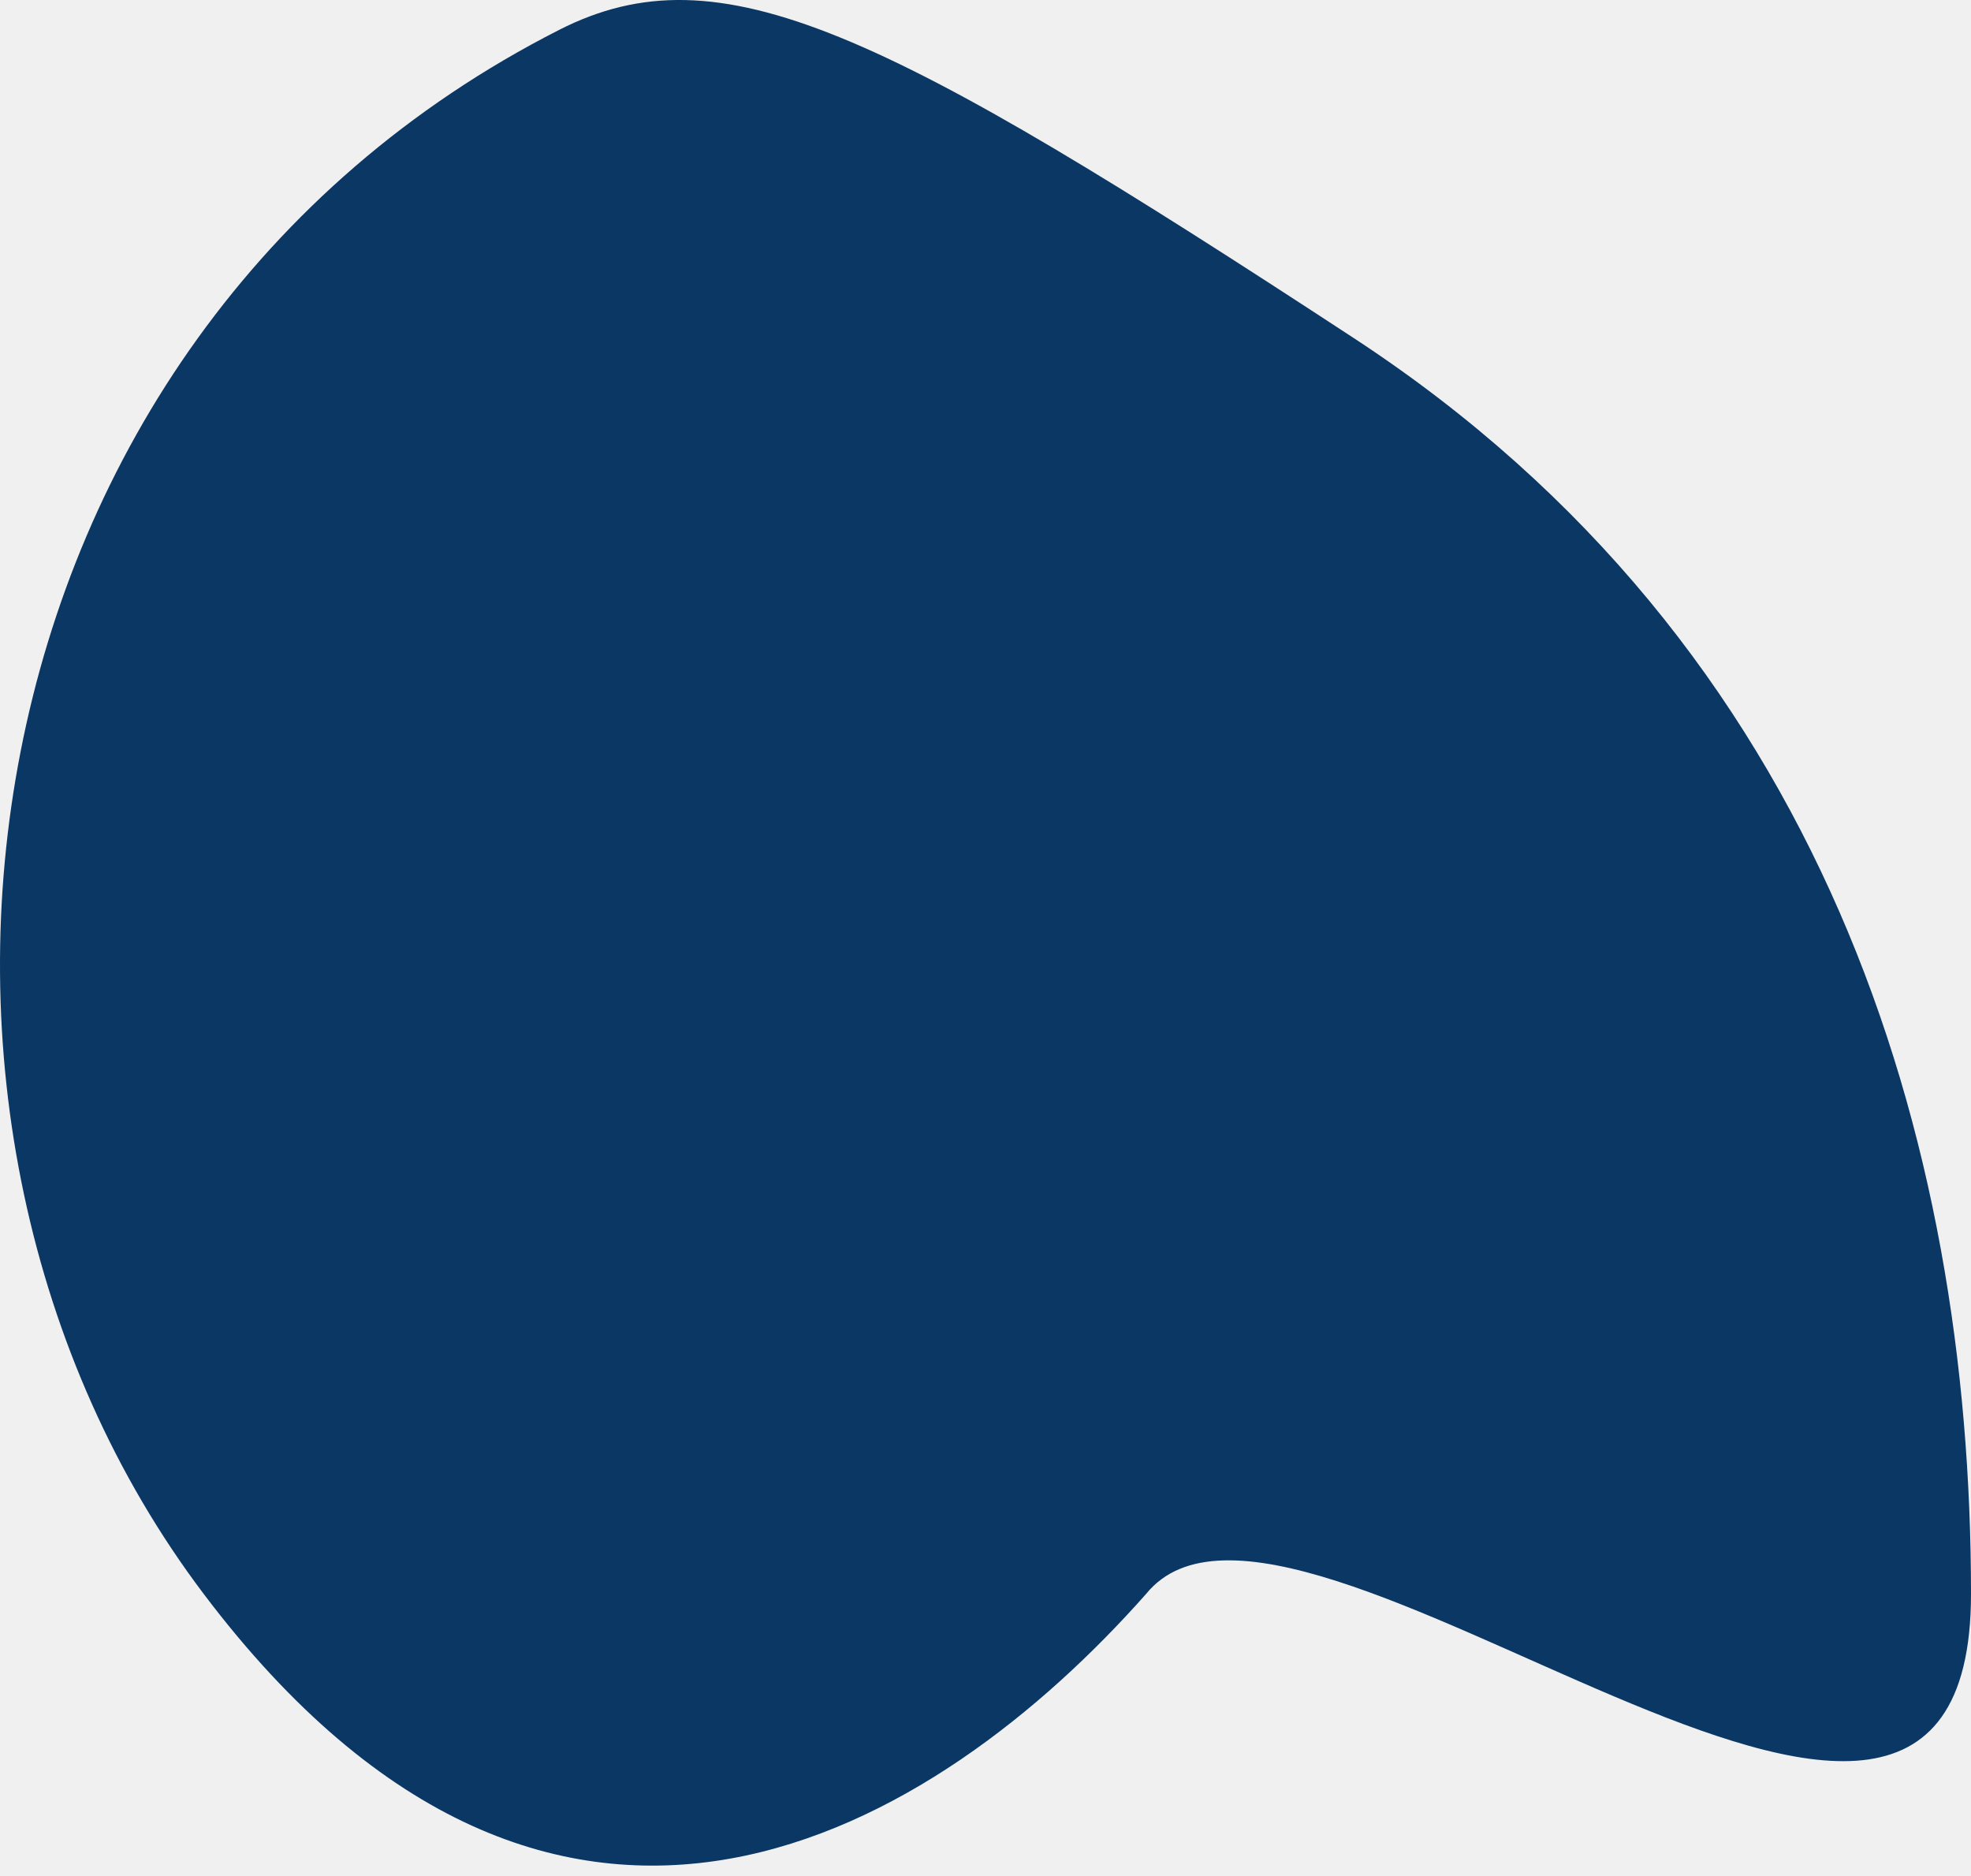
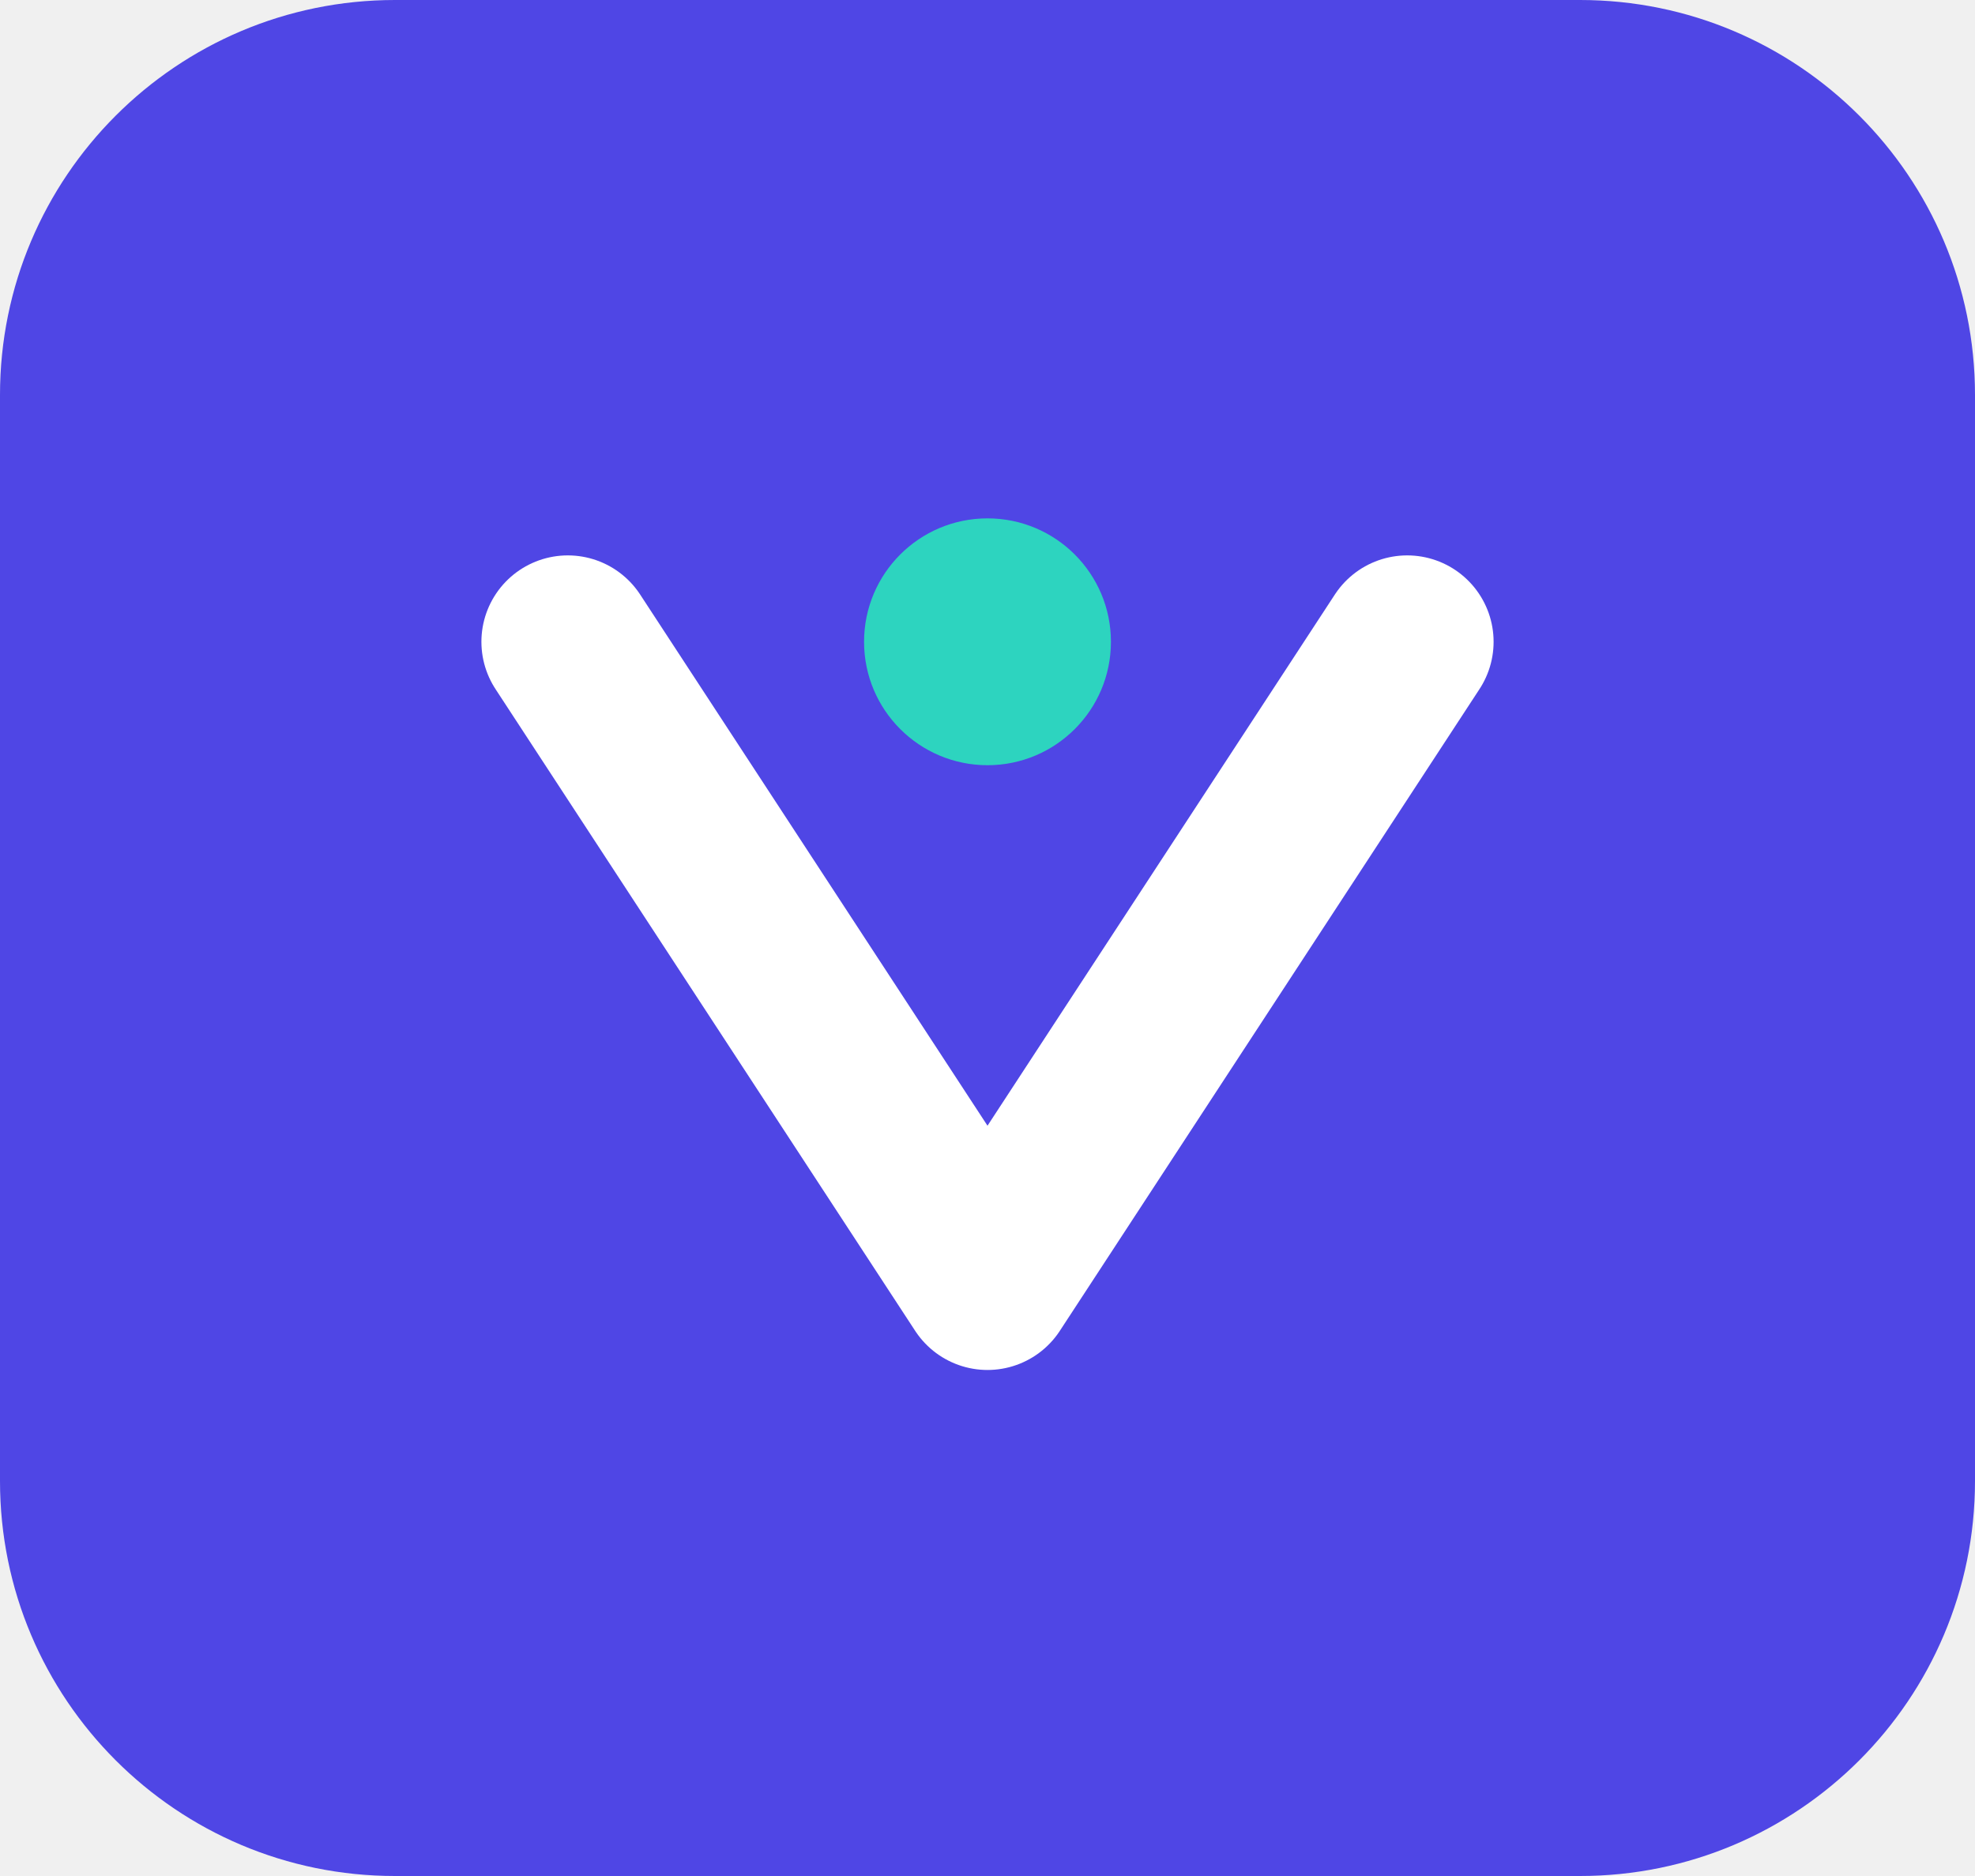
- <svg xmlns="http://www.w3.org/2000/svg" width="41px" height="39px" viewBox="0 0 41 39" version="1.1">
-   <g id="Page-1" stroke="none" stroke-width="1" fill="none" fill-rule="evenodd">
-     <path d="M11.632,0.621 C-0.982,7.036 -3.159,23.358 4.237,33.149 C11.632,42.94 19.514,38.038 23.841,33.149 C26.903,29.371 41,42.604 41,33.149 C41,23.694 37.965,13.451 28.168,7.036 C18.371,0.621 14.989,-1.086 11.632,0.621 Z" id="Path" fill="#0B3765" fill-rule="nonzero" />
-   </g>
+ <svg xmlns="http://www.w3.org/2000/svg" width="160" height="152" viewBox="0 0 160 152">
+   <rect width="160" height="152" rx="32" fill="#4f46e5" />
+   <path d="M46 52 L80 104 L114 52" fill="none" stroke="#ffffff" stroke-width="14" stroke-linecap="round" stroke-linejoin="round" />
+   <circle cx="80" cy="52" r="10" fill="#2dd4bf" />
</svg>
